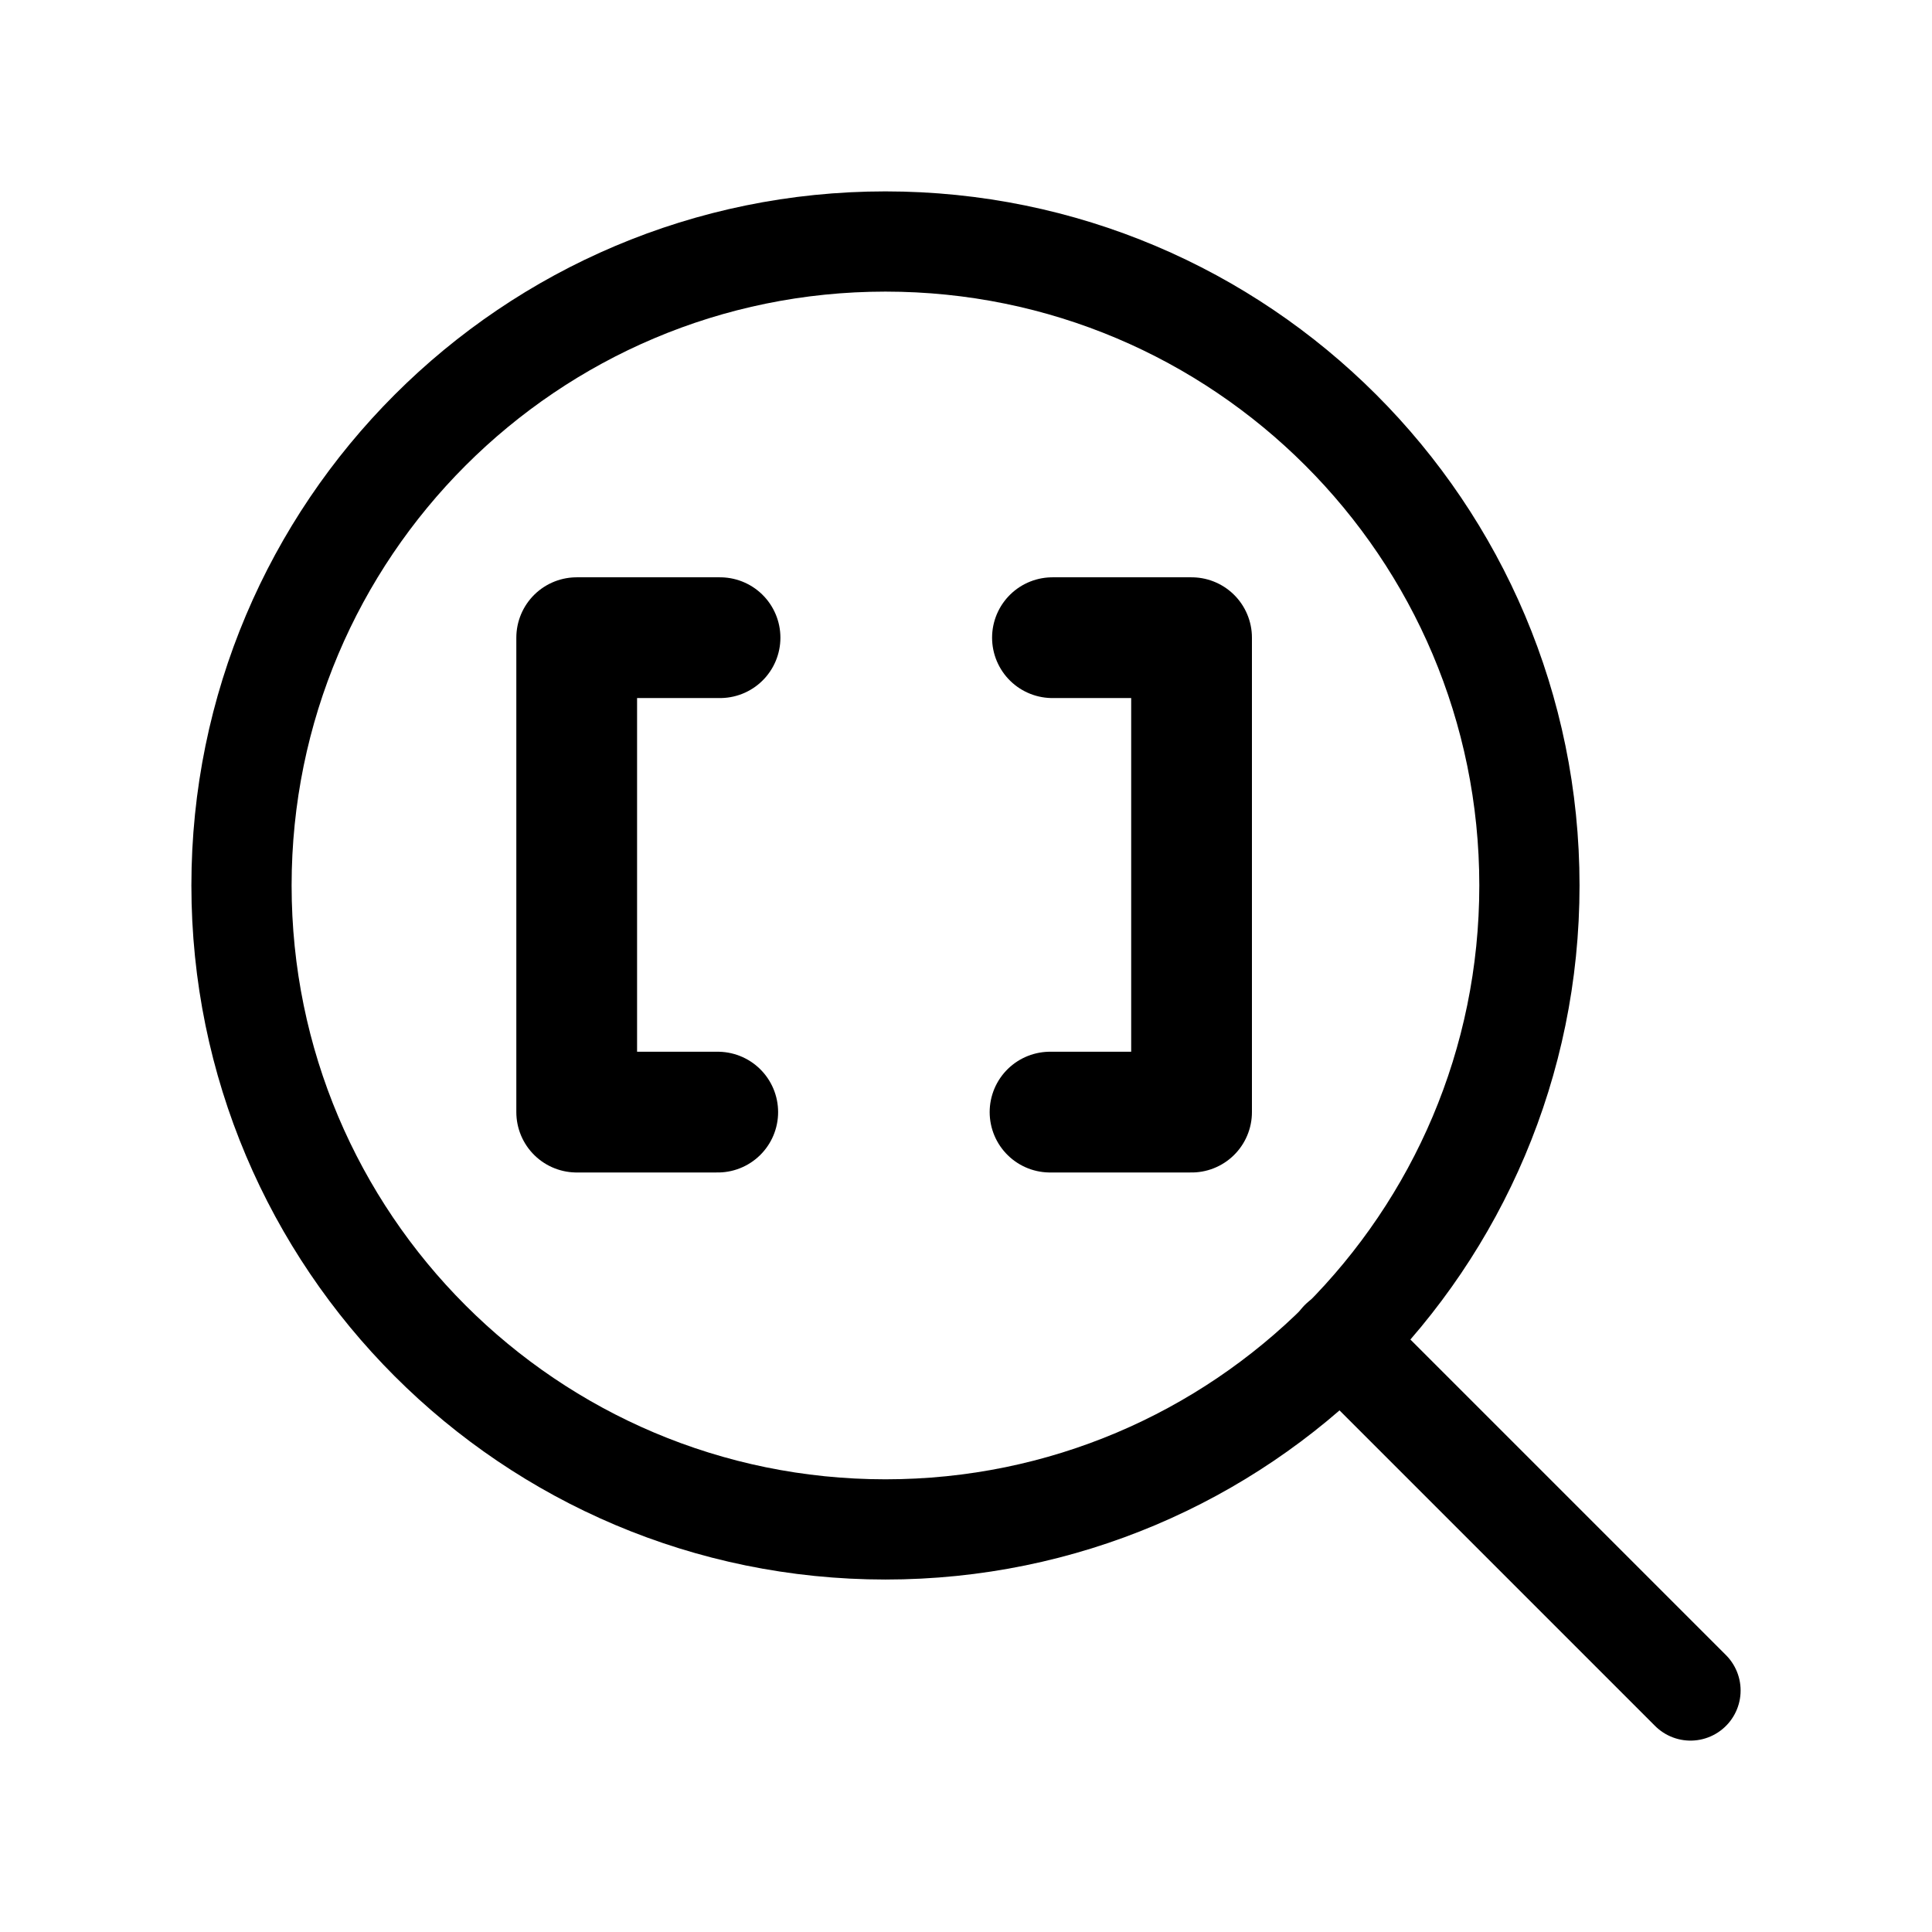
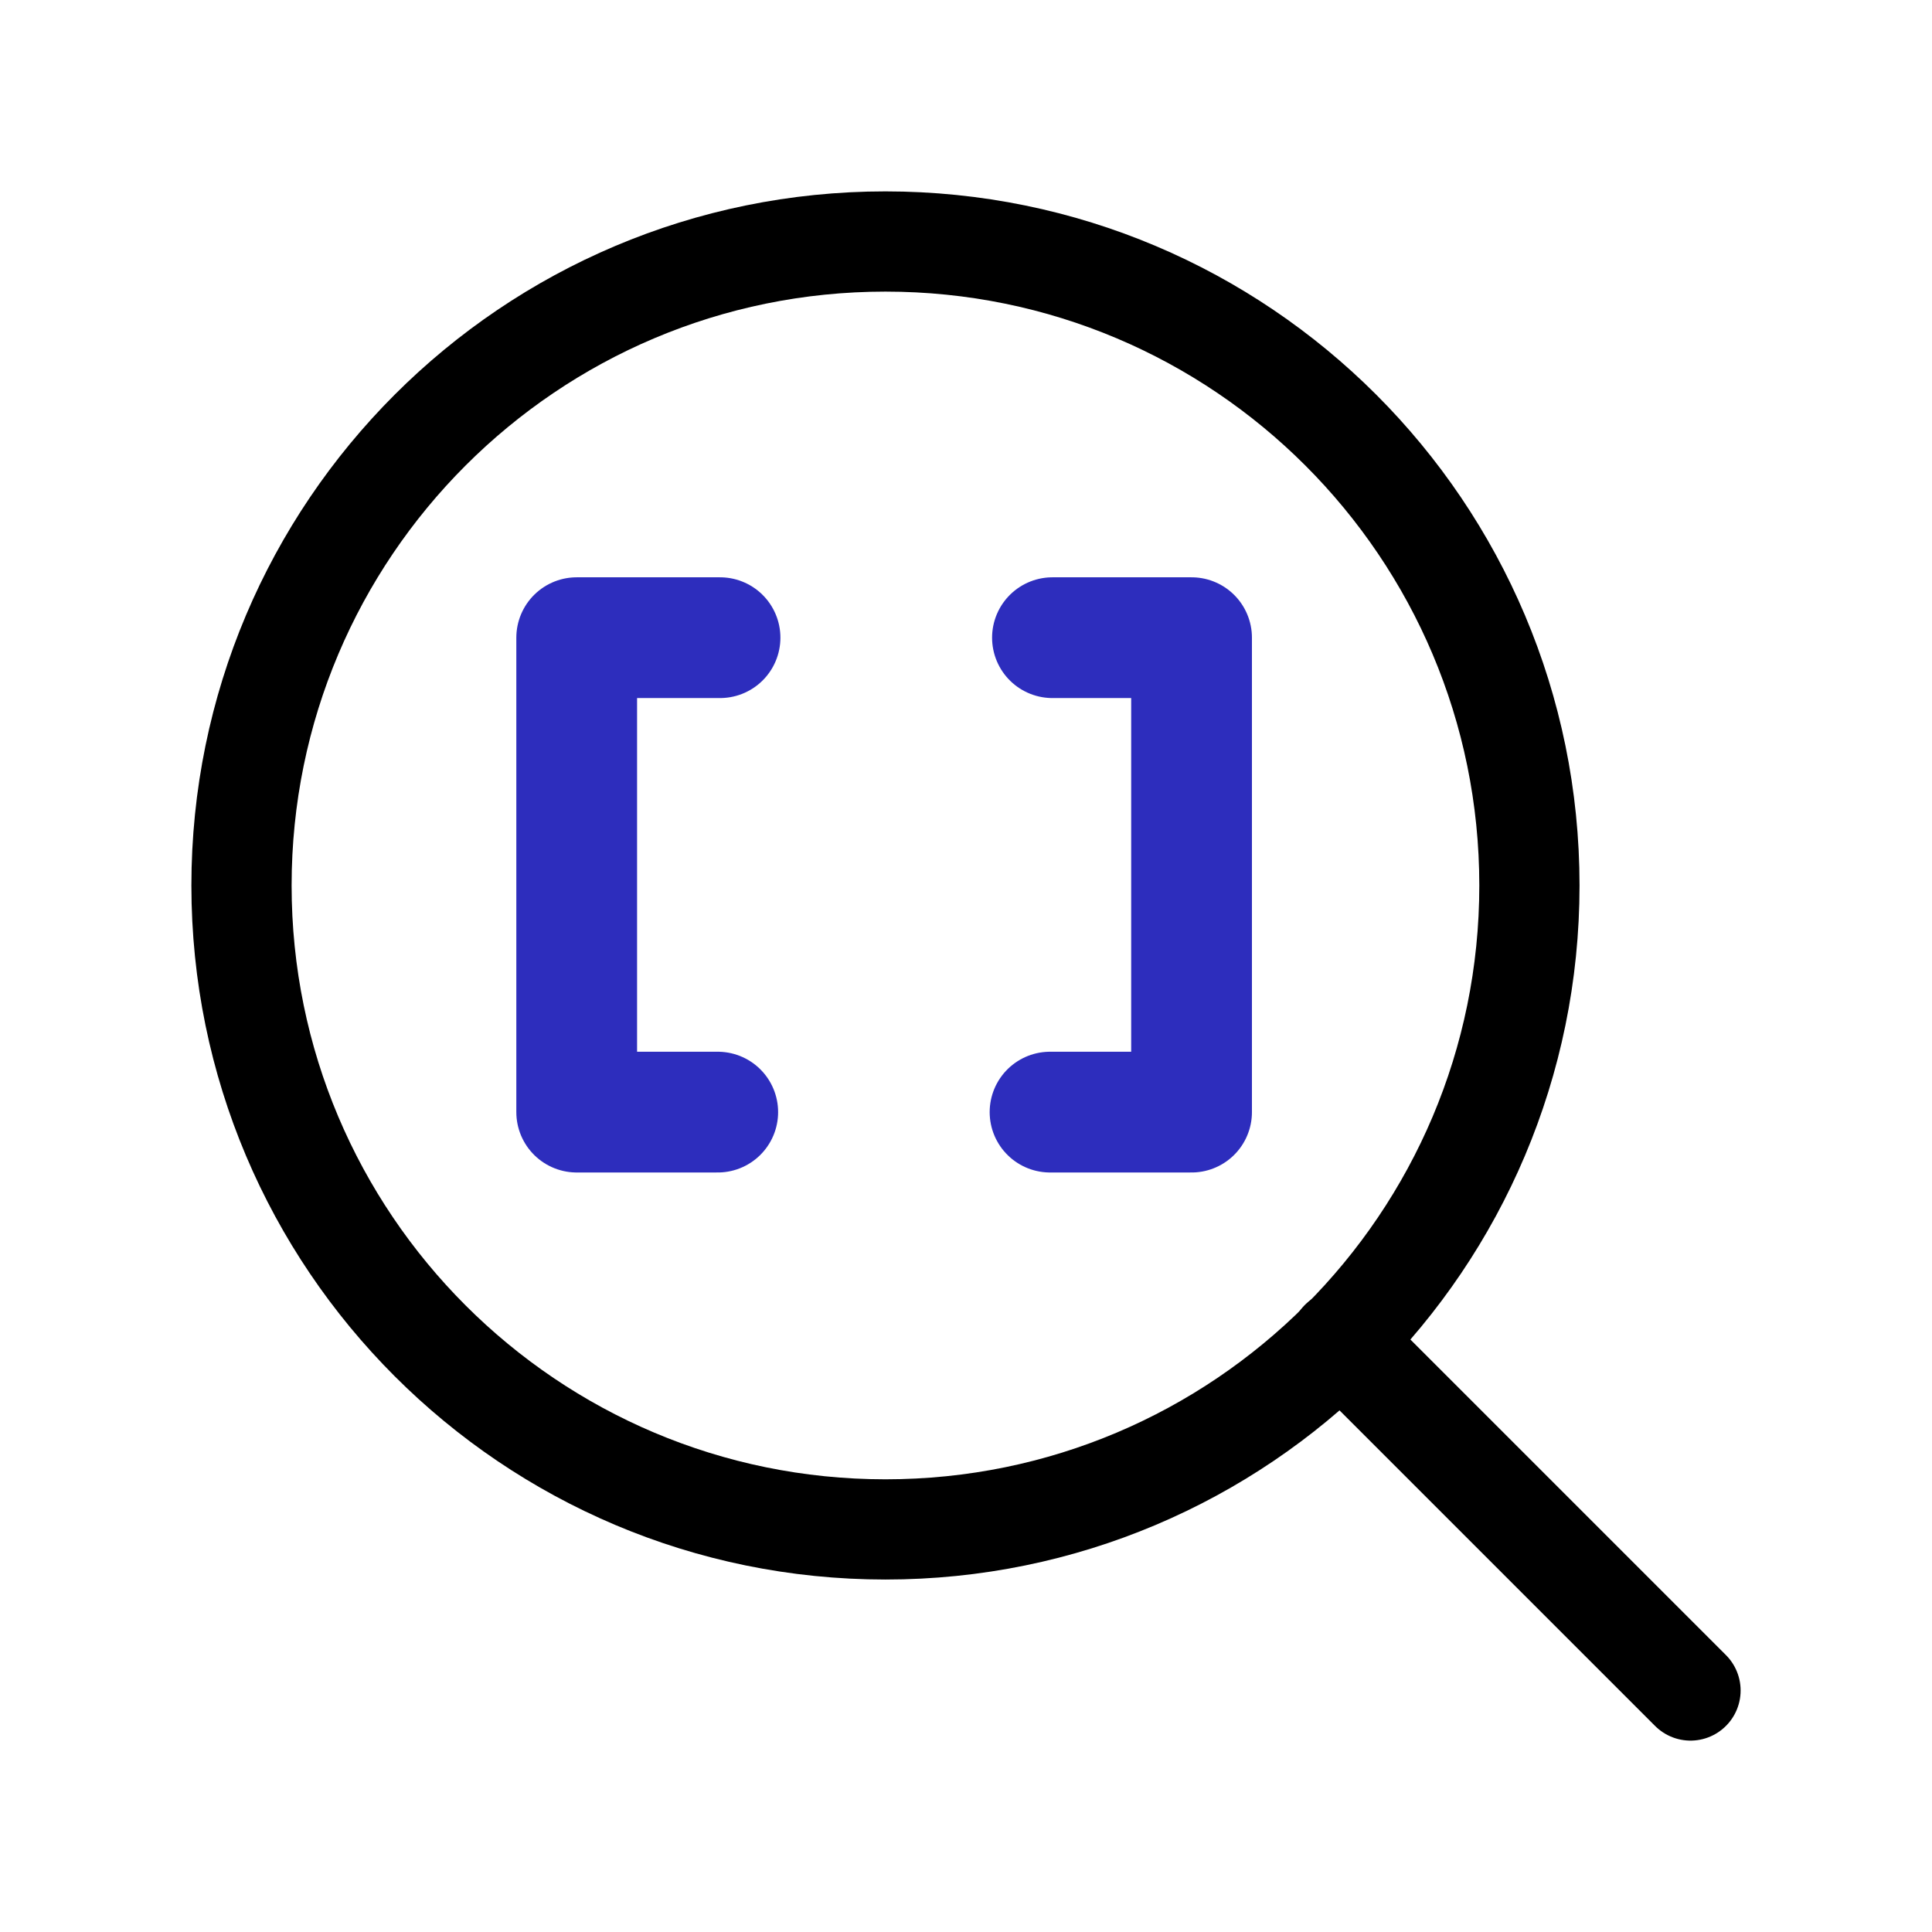
<svg xmlns="http://www.w3.org/2000/svg" width="100%" height="100%" viewBox="0 0 16 16" version="1.1" xml:space="preserve" style="fill-rule:evenodd;clip-rule:evenodd;stroke-linecap:round;stroke-linejoin:round;">
  <circle cx="7.333" cy="7.333" r="5.333" style="fill:none;stroke:#000;stroke-width:0.83px;" />
  <path d="M14,14L11.1,11.1" style="fill:none;fill-rule:nonzero;stroke:#000;stroke-width:0.83px;" />
-   <path d="M5.963,5.281L4.776,5.281L4.776,9.21L5.944,9.21" style="fill:none;stroke:#000;stroke-width:1px;stroke-miterlimit:1.5;" />
-   <path d="M8.696,9.21L9.868,9.21L9.868,5.281L8.716,5.281" style="fill:none;stroke:#000;stroke-width:1px;stroke-miterlimit:1.5;" />
+   <path d="M5.963,5.281L4.776,5.281L4.776,9.21L5.944,9.21" style="fill:none;stroke:#2d2dbd;stroke-width:1px;stroke-miterlimit:1.5;" />
+   <path d="M8.696,9.21L9.868,9.21L9.868,5.281L8.716,5.281" style="fill:none;stroke:#2d2dbd;stroke-width:1px;stroke-miterlimit:1.5;" />
</svg>
